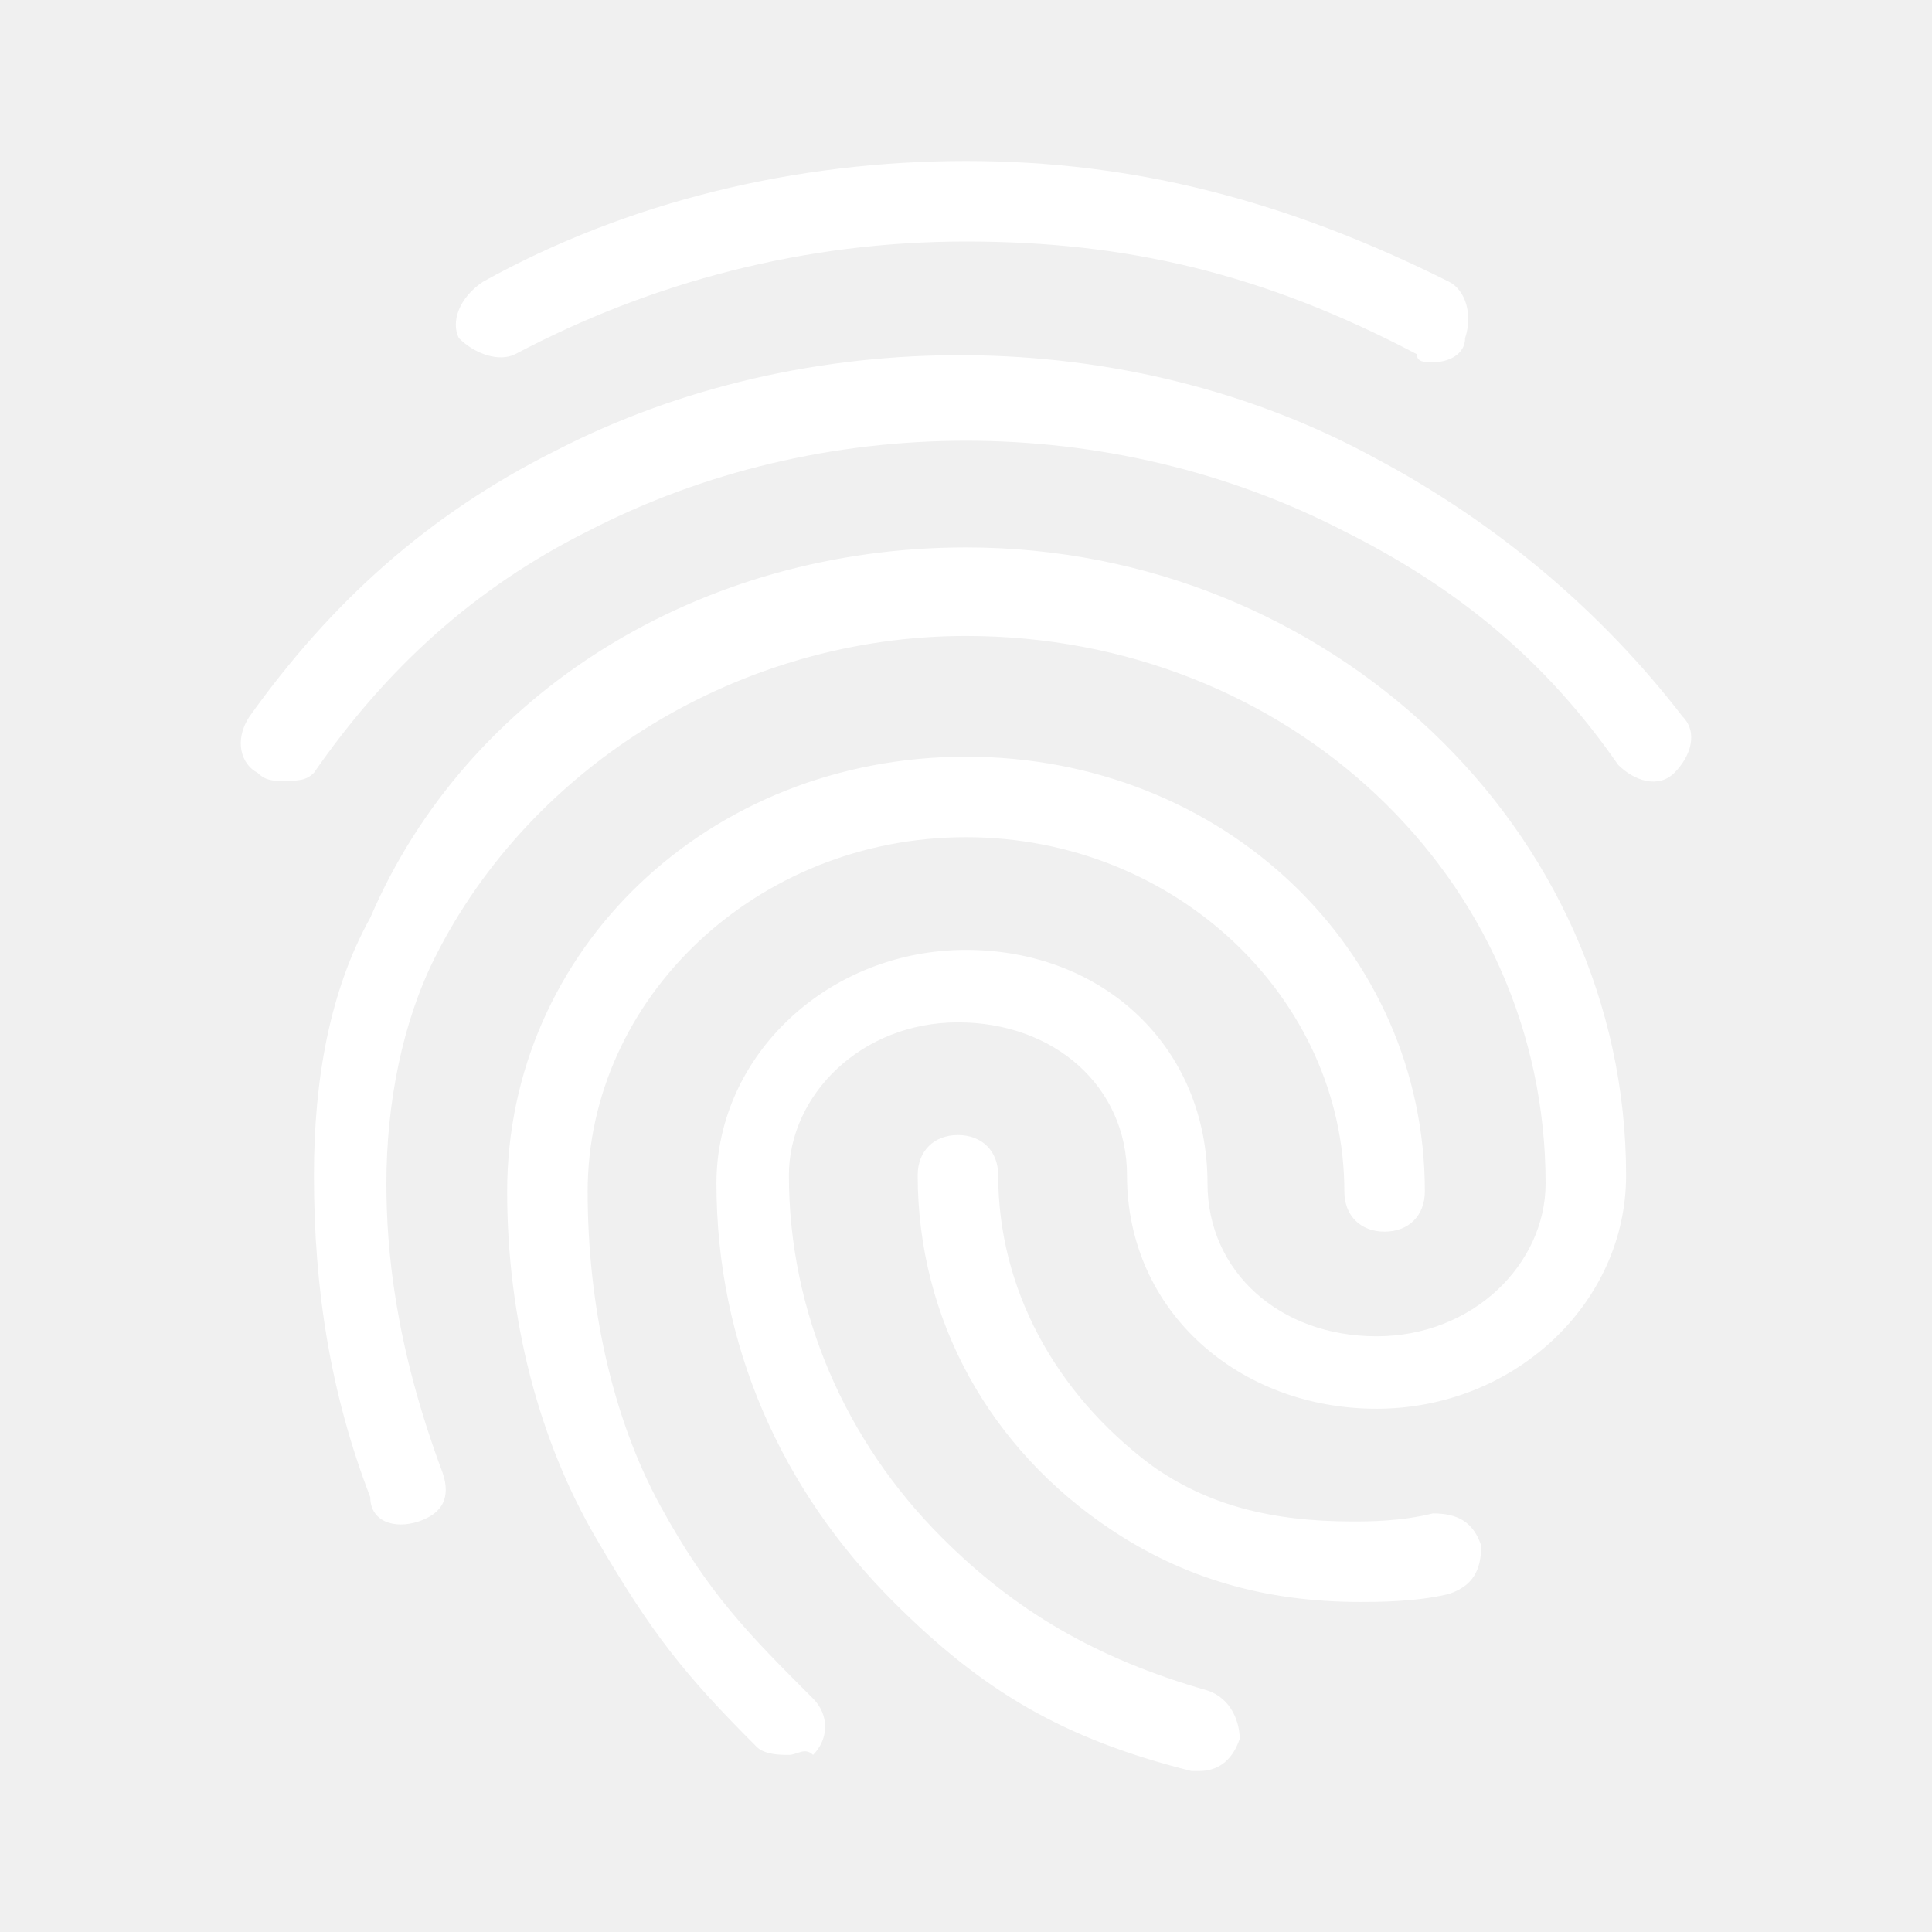
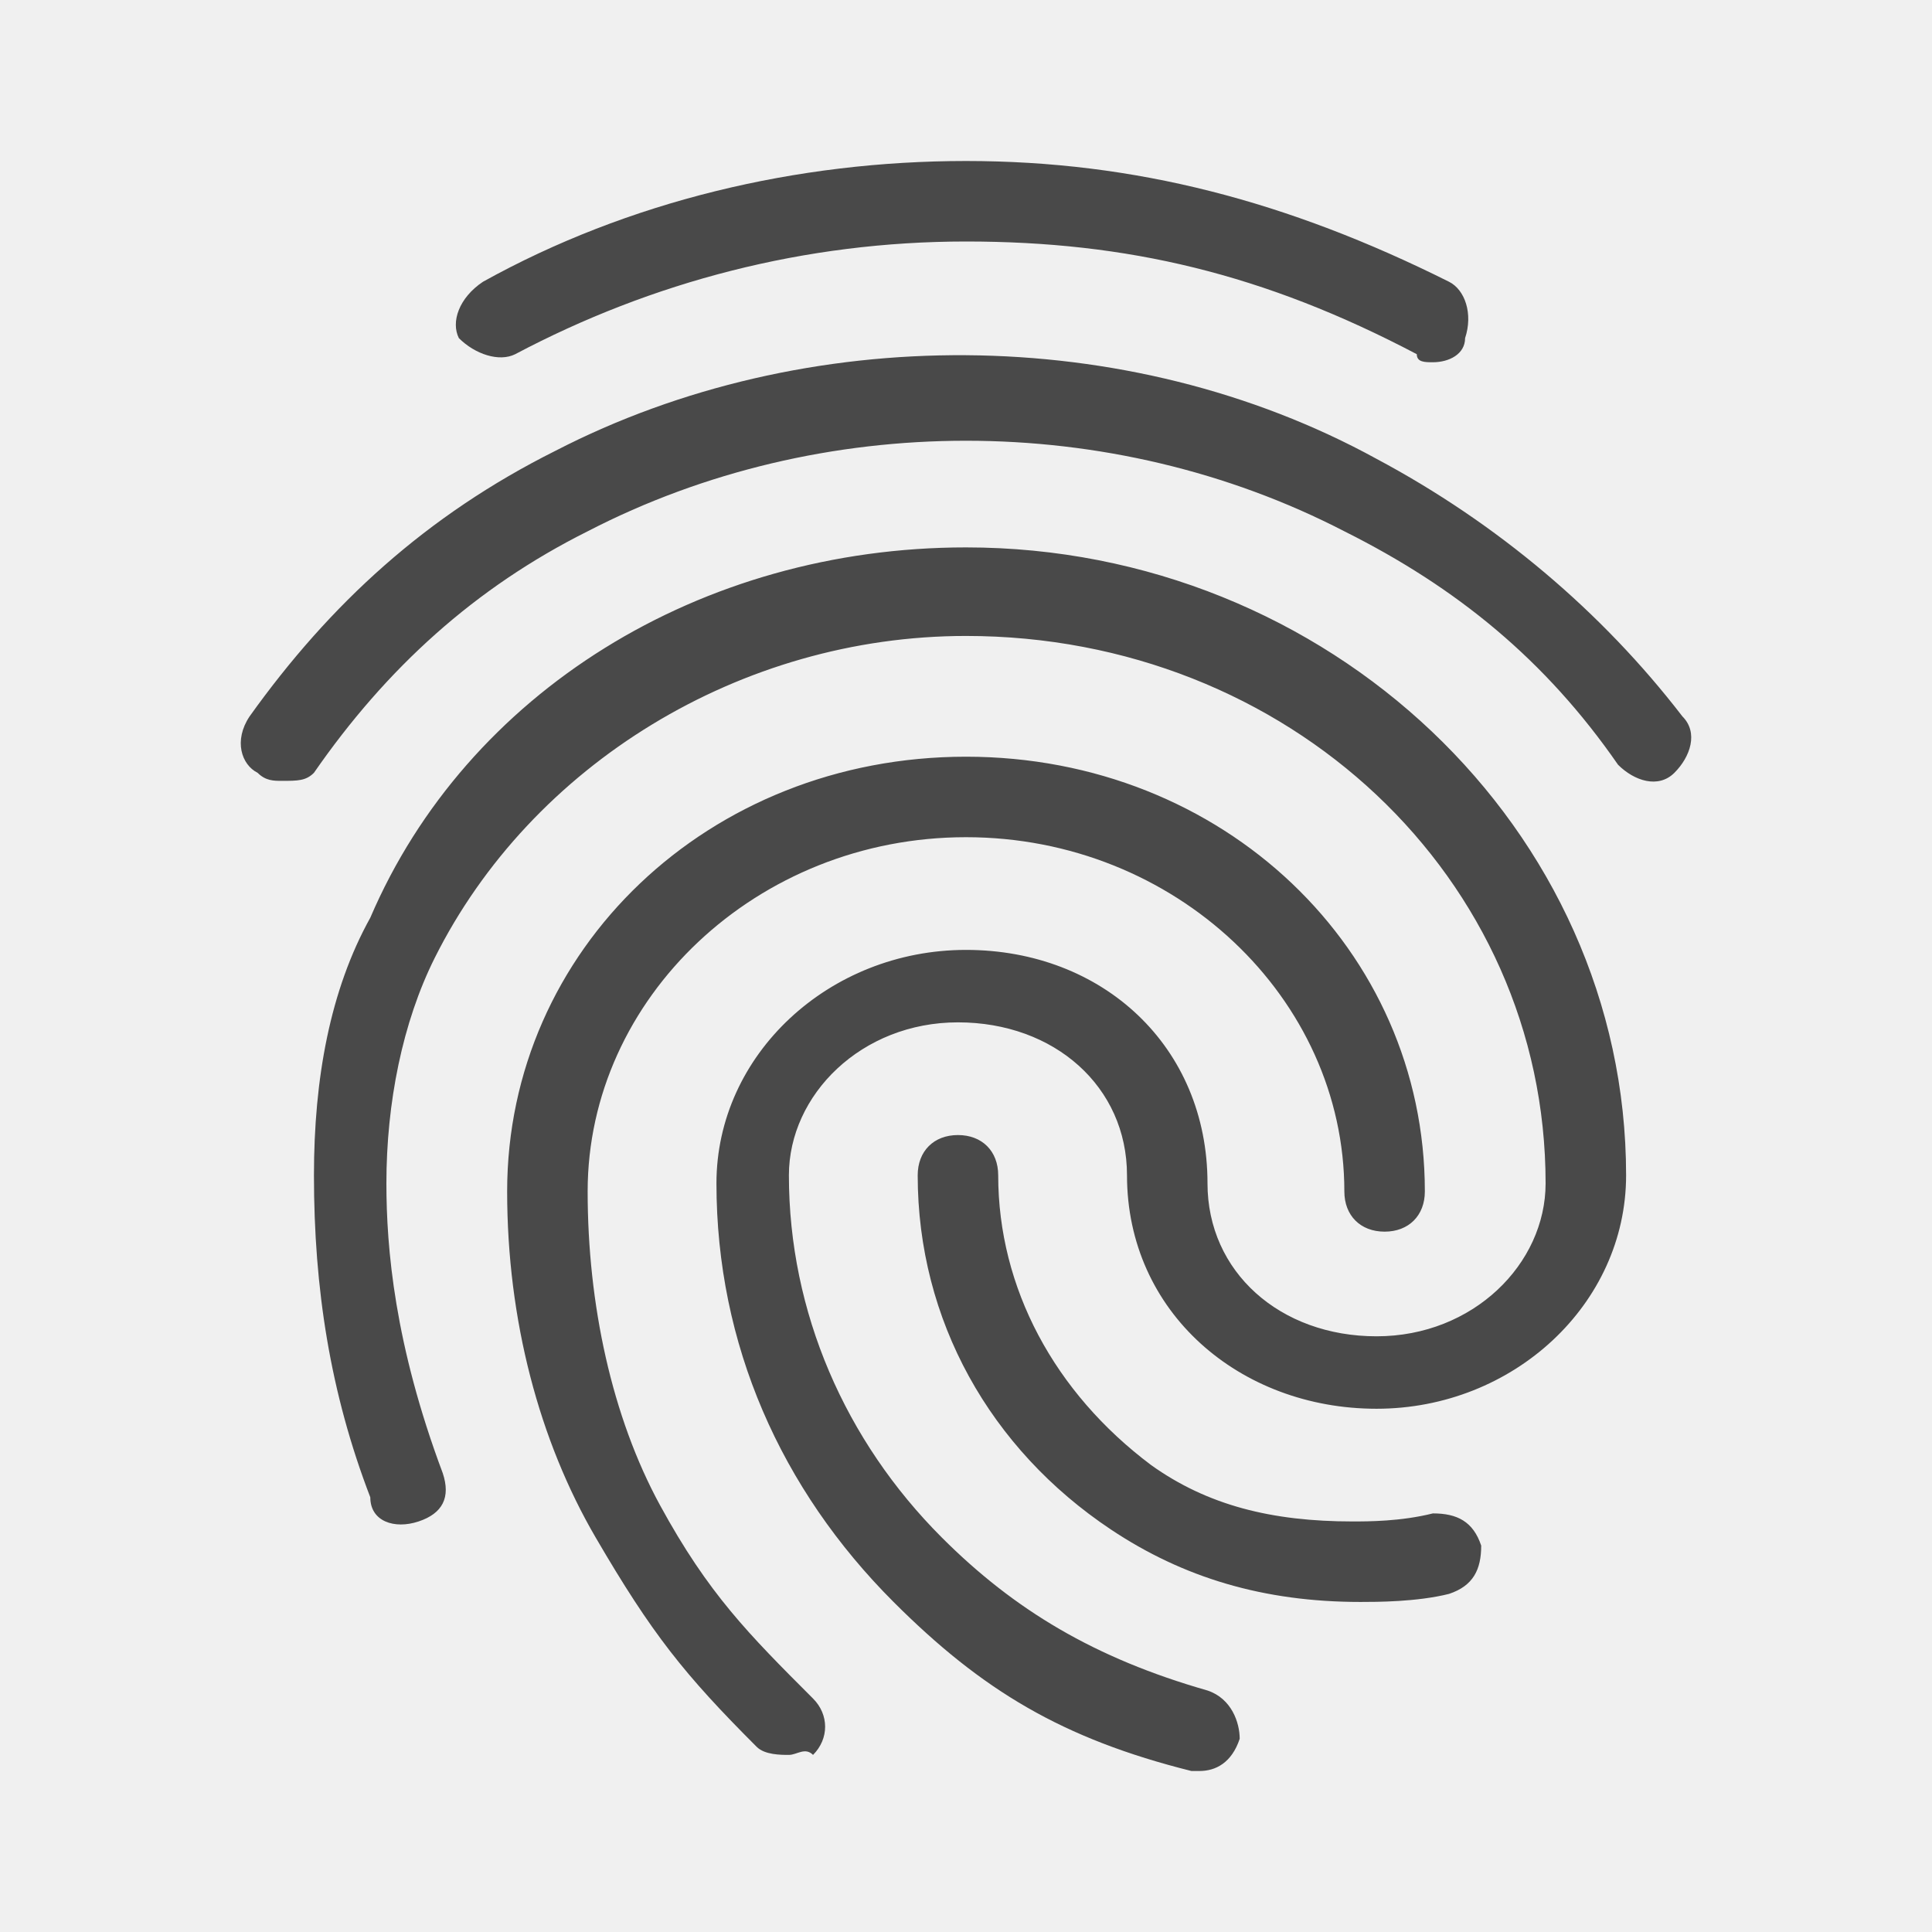
<svg xmlns="http://www.w3.org/2000/svg" version="1.1" id="Layer_1" x="0px" y="0px" viewBox="0 0 24 24" style="enable-background:new 0 0 24 24;" xml:space="preserve">
  <style type="text/css">
- 	.st0{fill:#FFFFFF;}
- 	.st1{fill:none;}
+ 	.st0{fill:#494949;}
</style>
-   <path class="st0" d="M17.8,4.5c-0.1,0-0.2,0-0.2-0.1C15.7,3.4,14,3,12,3c-2,0-3.9,0.5-5.6,1.4c-0.2,0.1-0.5,0-0.7-0.2  C5.6,4,5.7,3.7,6,3.5C7.8,2.5,9.9,2,12,2c2.1,0,4,0.5,6,1.5c0.2,0.1,0.3,0.4,0.2,0.7C18.2,4.4,18,4.5,17.8,4.5z M3.5,9.7  c-0.1,0-0.2,0-0.3-0.1C3,9.5,2.9,9.2,3.1,8.9c1-1.4,2.2-2.5,3.8-3.3C10,4,14,4,17.1,5.7c1.5,0.8,2.8,1.9,3.8,3.2  c0.2,0.2,0.1,0.5-0.1,0.7c-0.2,0.2-0.5,0.1-0.7-0.1c-0.9-1.3-2-2.2-3.4-2.9c-2.9-1.5-6.5-1.5-9.4,0c-1.4,0.7-2.5,1.7-3.4,3  C3.8,9.7,3.7,9.7,3.5,9.7z M9.8,21.8c-0.1,0-0.3,0-0.4-0.1c-0.9-0.9-1.3-1.4-2-2.6c-0.7-1.2-1.1-2.7-1.1-4.3c0-3,2.5-5.4,5.7-5.4  s5.7,2.4,5.7,5.4c0,0.3-0.2,0.5-0.5,0.5s-0.5-0.2-0.5-0.5c0-2.4-2.1-4.4-4.7-4.4s-4.7,2-4.7,4.4c0,1.4,0.3,2.8,0.9,3.9  c0.6,1.1,1.1,1.6,1.9,2.4c0.2,0.2,0.2,0.5,0,0.7C10,21.7,9.9,21.8,9.8,21.8z M16.9,19.9c-1.2,0-2.2-0.3-3.1-0.9  c-1.5-1-2.4-2.6-2.4-4.4c0-0.3,0.2-0.5,0.5-0.5s0.5,0.2,0.5,0.5c0,1.4,0.7,2.7,1.9,3.6c0.7,0.5,1.5,0.7,2.5,0.7c0.2,0,0.6,0,1-0.1  c0.3,0,0.5,0.1,0.6,0.4c0,0.3-0.1,0.5-0.4,0.6C17.6,19.9,17.1,19.9,16.9,19.9z M14.9,22c0,0-0.1,0-0.1,0c-1.6-0.4-2.6-1-3.7-2.1  c-1.4-1.4-2.2-3.2-2.2-5.2c0-1.6,1.4-2.9,3.1-2.9S15,13,15,14.7c0,1.1,0.9,1.9,2.1,1.9s2.1-0.9,2.1-1.9c0-3.8-3.2-6.8-7.2-6.8  c-2.8,0-5.4,1.6-6.6,4c-0.4,0.8-0.6,1.8-0.6,2.8c0,0.8,0.1,2,0.7,3.6c0.1,0.3,0,0.5-0.3,0.6c-0.3,0.1-0.6,0-0.6-0.3  c-0.5-1.3-0.7-2.6-0.7-4c0-1.2,0.2-2.3,0.7-3.2C5.8,8.6,8.7,6.8,12,6.8c4.5,0,8.2,3.5,8.2,7.8c0,1.6-1.4,2.9-3.1,2.9  S14,16.3,14,14.6c0-1.1-0.9-1.9-2.1-1.9s-2.1,0.9-2.1,1.9c0,1.7,0.7,3.3,1.9,4.5c0.9,0.9,1.9,1.5,3.3,1.9c0.3,0.1,0.4,0.4,0.4,0.6  C15.3,21.9,15.1,22,14.9,22z" />
-   <path class="st1" d="M0,0h24v24H0V0z" />
+   <path class="st0" d="M17.8,4.5c-0.1,0-0.2,0-0.2-0.1C15.7,3.4,14,3,12,3S8.1,3.5,6.4,4.4c-0.2,0.1-0.5,0-0.7-0.2  C5.6,4,5.7,3.7,6,3.5C7.8,2.5,9.9,2,12,2s4,0.5,6,1.5c0.2,0.1,0.3,0.4,0.2,0.7C18.2,4.4,18,4.5,17.8,4.5z M3.5,9.7  c-0.1,0-0.2,0-0.3-0.1C3,9.5,2.9,9.2,3.1,8.9c1-1.4,2.2-2.5,3.8-3.3C10,4,14,4,17.1,5.7c1.5,0.8,2.8,1.9,3.8,3.2  c0.2,0.2,0.1,0.5-0.1,0.7s-0.5,0.1-0.7-0.1c-0.9-1.3-2-2.2-3.4-2.9c-2.9-1.5-6.5-1.5-9.4,0c-1.4,0.7-2.5,1.7-3.4,3  C3.8,9.7,3.7,9.7,3.5,9.7z M9.8,21.8c-0.1,0-0.3,0-0.4-0.1c-0.9-0.9-1.3-1.4-2-2.6s-1.1-2.7-1.1-4.3c0-3,2.5-5.4,5.7-5.4  s5.7,2.4,5.7,5.4c0,0.3-0.2,0.5-0.5,0.5s-0.5-0.2-0.5-0.5c0-2.4-2.1-4.4-4.7-4.4s-4.7,2-4.7,4.4c0,1.4,0.3,2.8,0.9,3.9  c0.6,1.1,1.1,1.6,1.9,2.4c0.2,0.2,0.2,0.5,0,0.7C10,21.7,9.9,21.8,9.8,21.8z M16.9,19.9c-1.2,0-2.2-0.3-3.1-0.9  c-1.5-1-2.4-2.6-2.4-4.4c0-0.3,0.2-0.5,0.5-0.5s0.5,0.2,0.5,0.5c0,1.4,0.7,2.7,1.9,3.6c0.7,0.5,1.5,0.7,2.5,0.7c0.2,0,0.6,0,1-0.1  c0.3,0,0.5,0.1,0.6,0.4c0,0.3-0.1,0.5-0.4,0.6C17.6,19.9,17.1,19.9,16.9,19.9z M14.9,22h-0.1c-1.6-0.4-2.6-1-3.7-2.1  c-1.4-1.4-2.2-3.2-2.2-5.2c0-1.6,1.4-2.9,3.1-2.9s3,1.2,3,2.9c0,1.1,0.9,1.9,2.1,1.9s2.1-0.9,2.1-1.9c0-3.8-3.2-6.8-7.2-6.8  c-2.8,0-5.4,1.6-6.6,4c-0.4,0.8-0.6,1.8-0.6,2.8c0,0.8,0.1,2,0.7,3.6c0.1,0.3,0,0.5-0.3,0.6s-0.6,0-0.6-0.3c-0.5-1.3-0.7-2.6-0.7-4  c0-1.2,0.2-2.3,0.7-3.2C5.8,8.6,8.7,6.8,12,6.8c4.5,0,8.2,3.5,8.2,7.8c0,1.6-1.4,2.9-3.1,2.9S14,16.3,14,14.6c0-1.1-0.9-1.9-2.1-1.9  s-2.1,0.9-2.1,1.9c0,1.7,0.7,3.3,1.9,4.5c0.9,0.9,1.9,1.5,3.3,1.9c0.3,0.1,0.4,0.4,0.4,0.6C15.3,21.9,15.1,22,14.9,22z" />
</svg>
